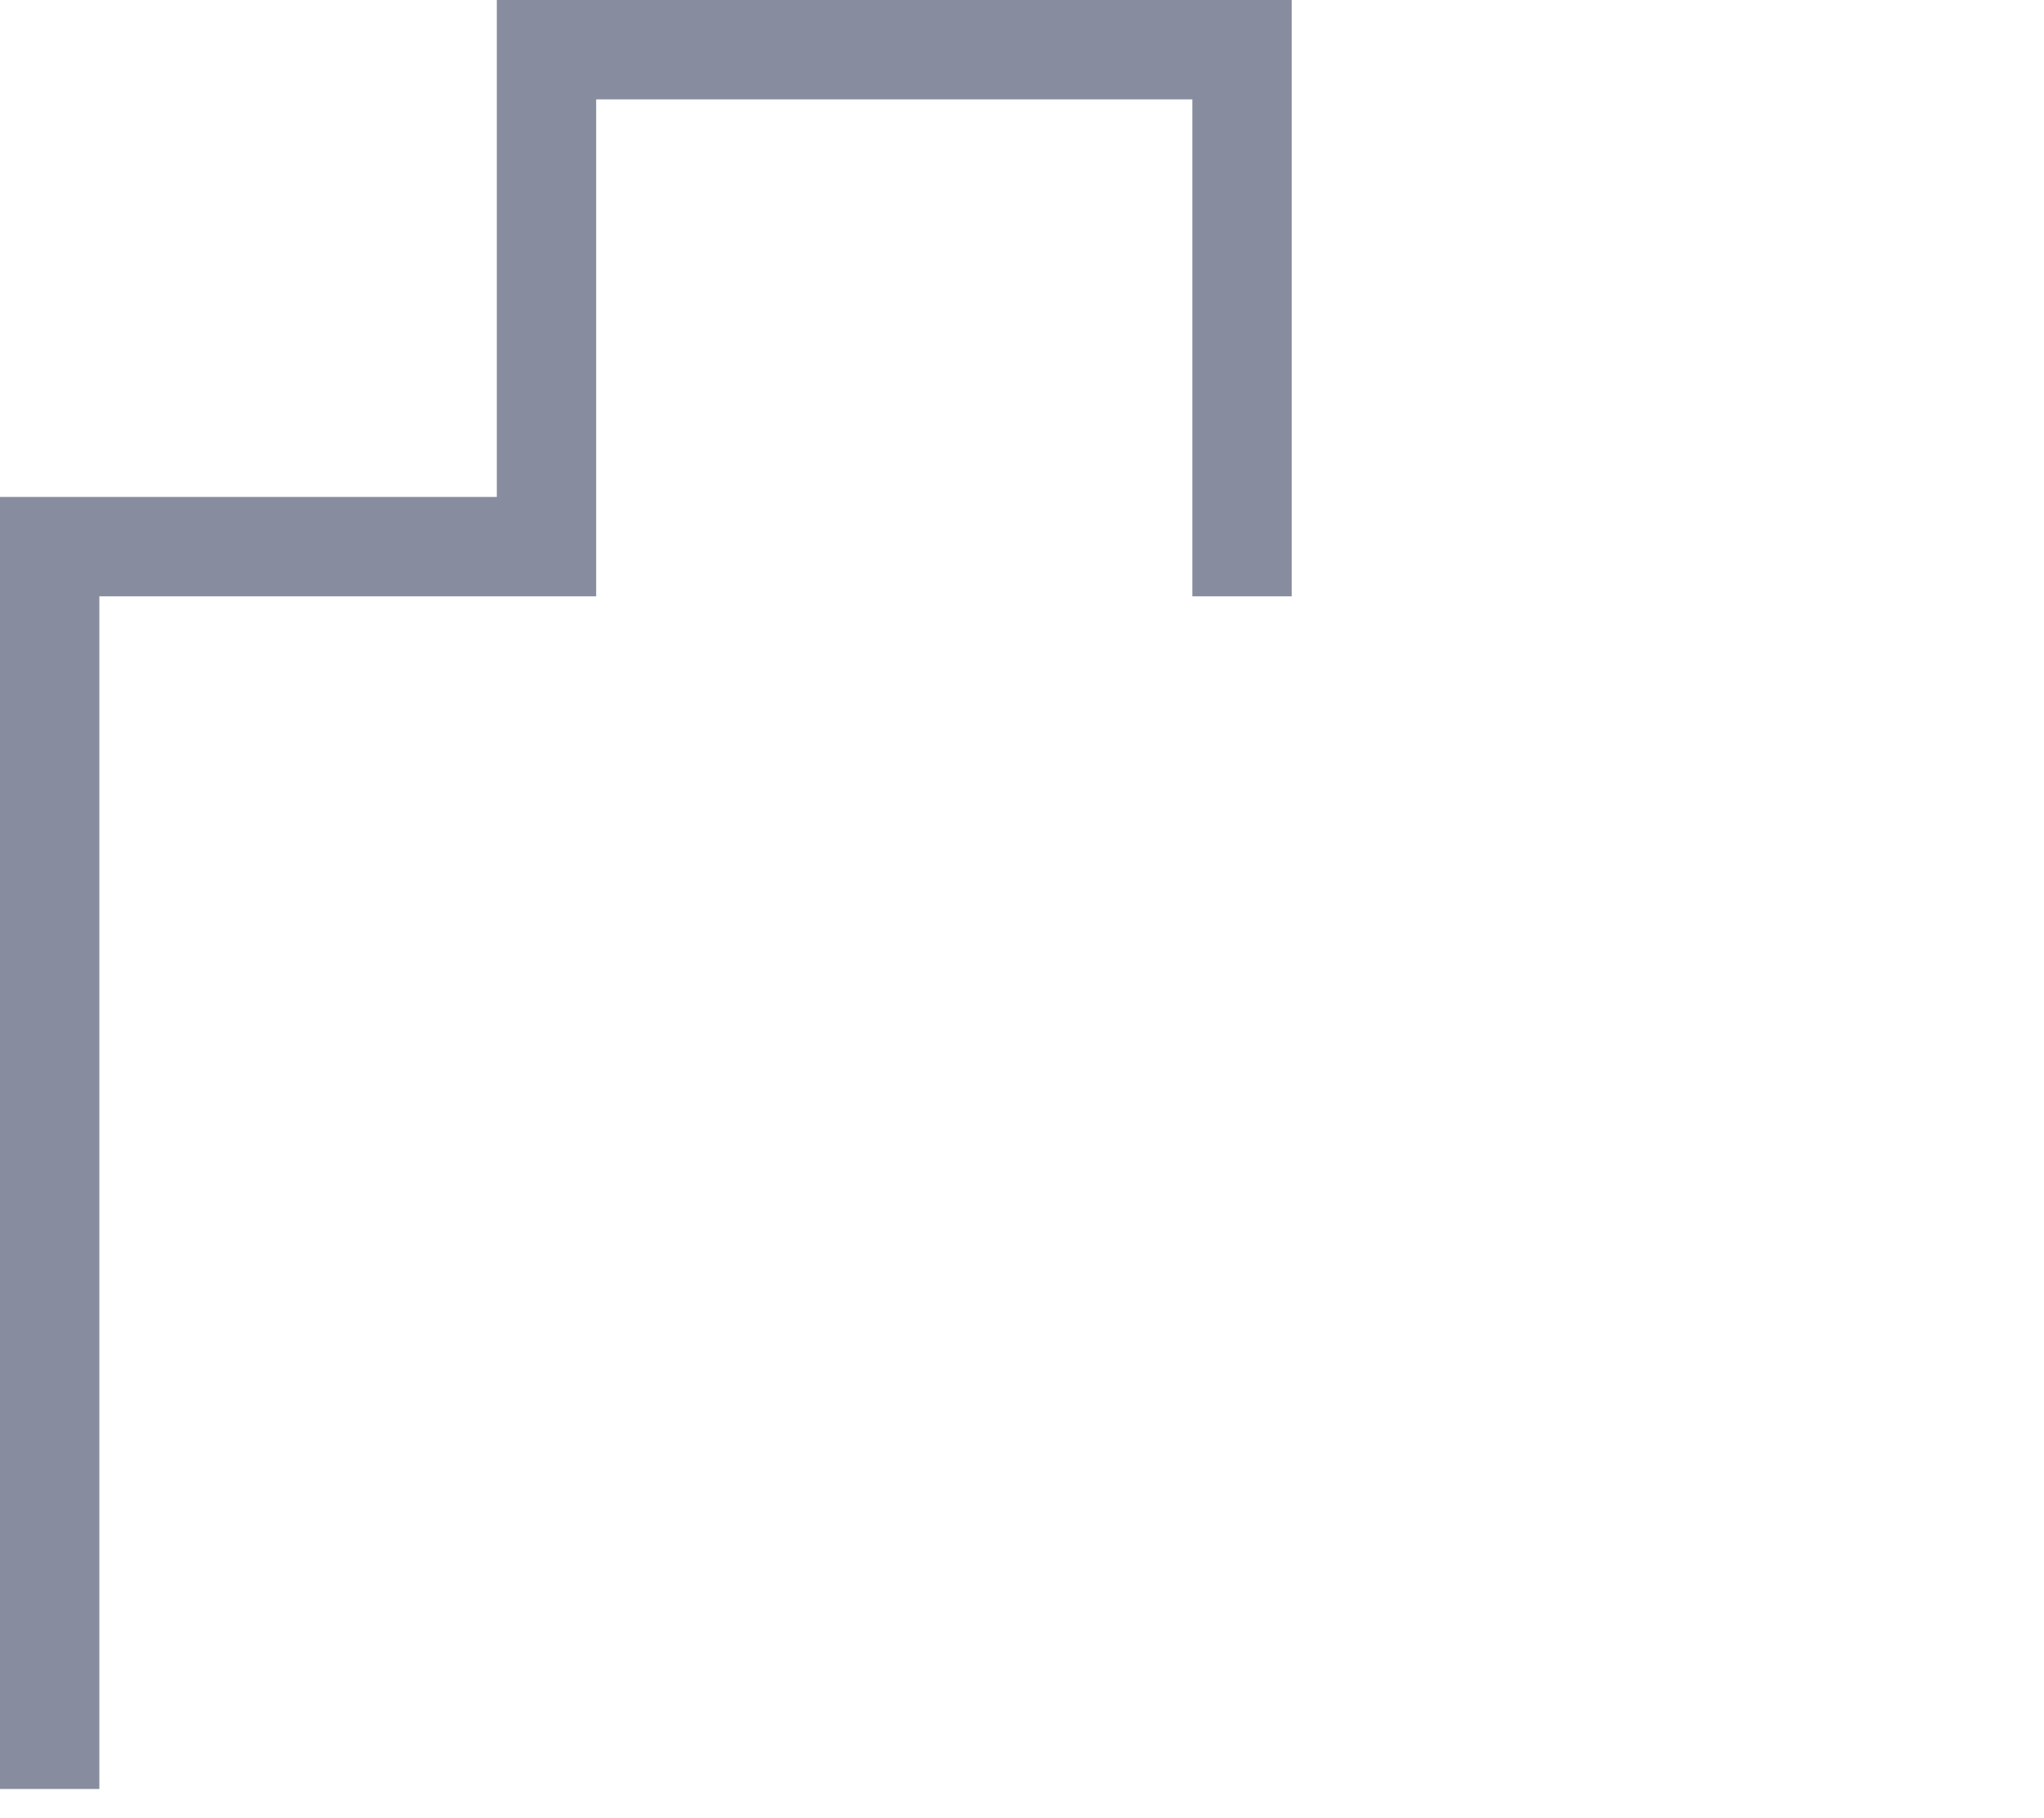
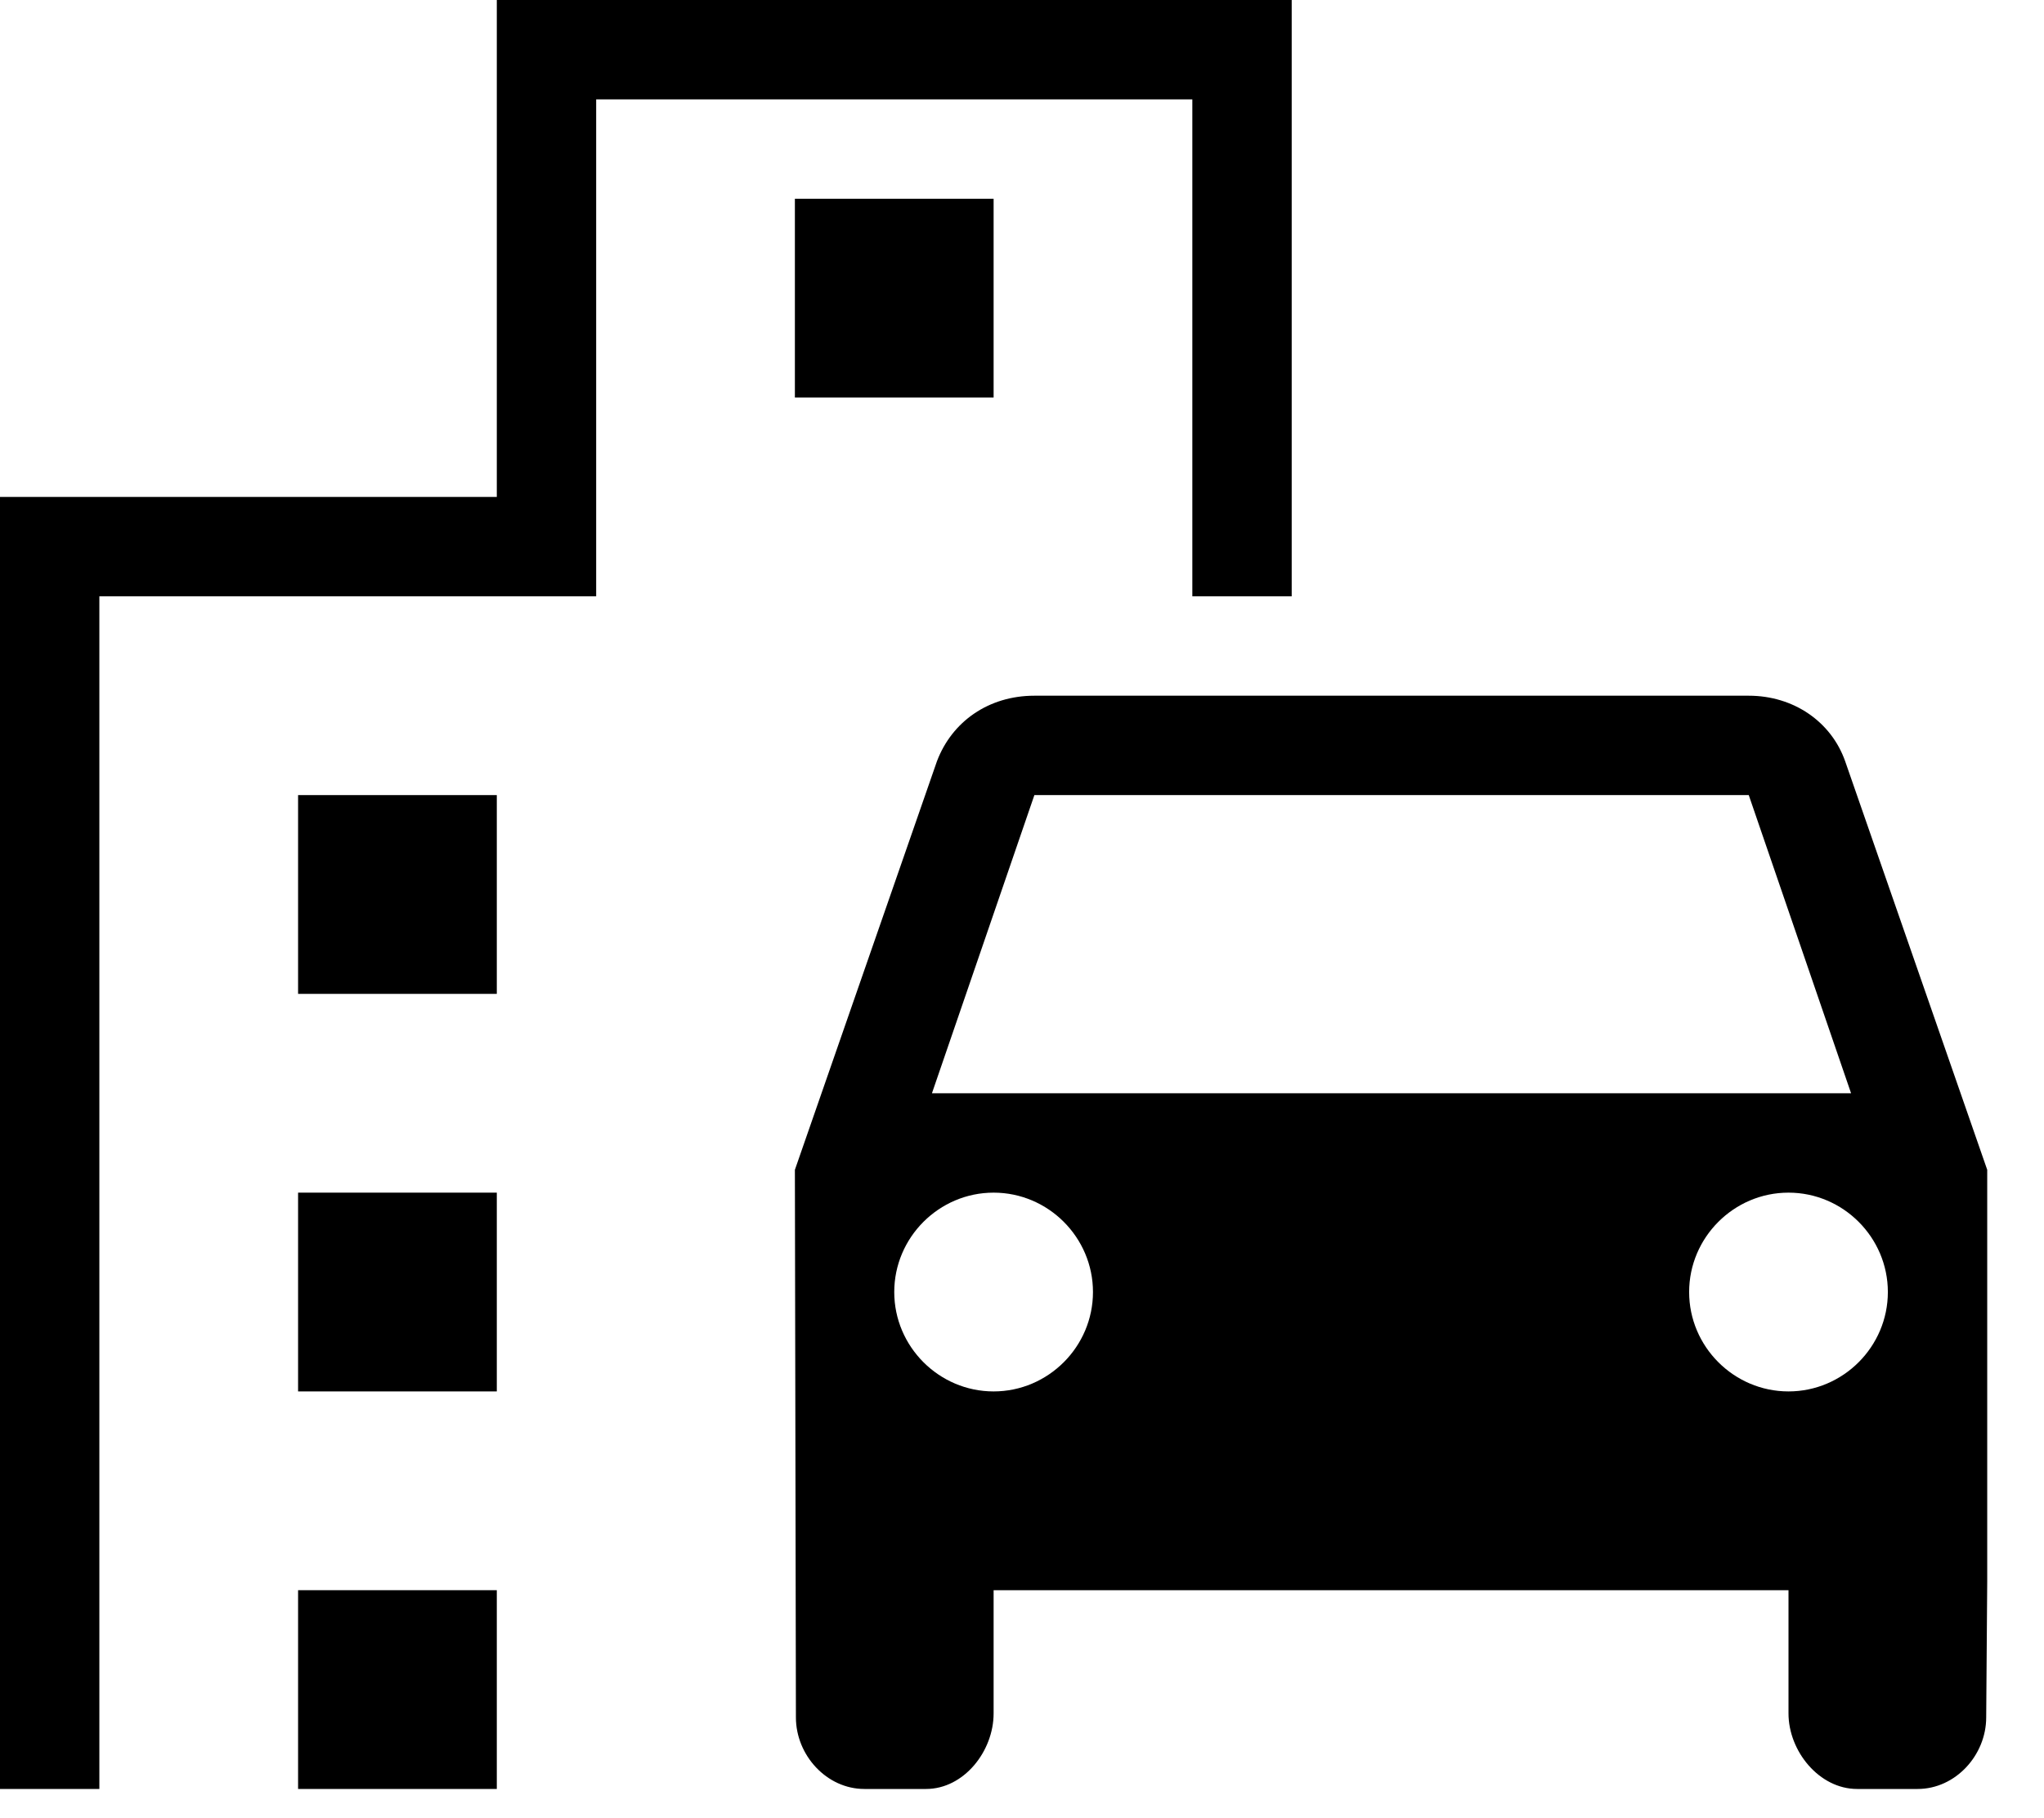
- <svg xmlns="http://www.w3.org/2000/svg" width="18" height="16" viewBox="0 0 18 16" fill="none">
-   <path d="M16.249 6.702C16.126 6.353 15.794 6.125 15.4 6.125H9.109C8.706 6.125 8.383 6.353 8.251 6.702L7 10.299L7.009 15.12C7.009 15.453 7.28 15.75 7.612 15.75H8.155C8.488 15.75 8.75 15.418 8.75 15.085V14H15.75V15.085C15.75 15.418 16.021 15.75 16.354 15.75H16.887C17.22 15.75 17.491 15.453 17.491 15.12L17.5 13.921V10.299L16.249 6.702ZM9.109 7H15.4L16.301 9.625H8.207L9.109 7ZM8.75 12.25C8.269 12.25 7.875 11.856 7.875 11.375C7.875 10.894 8.269 10.5 8.75 10.5C9.231 10.5 9.625 10.894 9.625 11.375C9.625 11.856 9.231 12.25 8.75 12.25ZM15.75 12.25C15.269 12.25 14.875 11.856 14.875 11.375C14.875 10.894 15.269 10.5 15.75 10.5C16.231 10.5 16.625 10.894 16.625 11.375C16.625 11.856 16.231 12.25 15.75 12.25Z" />
-   <path d="M10.5 5.25H11.375V0H4.375V4.375H0V15.75H0.875V5.25H5.25V0.875H10.5V5.25Z" fill="#888C9F" />
-   <path d="M2.625 7H4.375V8.75H2.625V7ZM7 1.75H8.75V3.5H7V1.75ZM2.625 10.5H4.375V12.25H2.625V10.5ZM2.625 14H4.375V15.75H2.625V14Z" />
+ <svg xmlns="http://www.w3.org/2000/svg" width="18" height="16" viewBox="0 0 18 16" fill="currentColor">
+   <path fill="currentColor" d="M16.249 6.702C16.126 6.353 15.794 6.125 15.4 6.125H9.109C8.706 6.125 8.383 6.353 8.251 6.702L7 10.299L7.009 15.12C7.009 15.453 7.28 15.75 7.612 15.75H8.155C8.488 15.75 8.75 15.418 8.75 15.085V14H15.75V15.085C15.75 15.418 16.021 15.75 16.354 15.75H16.887C17.22 15.75 17.491 15.453 17.491 15.12L17.5 13.921V10.299L16.249 6.702ZM9.109 7H15.4L16.301 9.625H8.207L9.109 7ZM8.75 12.25C8.269 12.25 7.875 11.856 7.875 11.375C7.875 10.894 8.269 10.5 8.75 10.5C9.231 10.5 9.625 10.894 9.625 11.375C9.625 11.856 9.231 12.25 8.75 12.25ZM15.75 12.25C15.269 12.25 14.875 11.856 14.875 11.375C14.875 10.894 15.269 10.5 15.75 10.5C16.231 10.5 16.625 10.894 16.625 11.375C16.625 11.856 16.231 12.25 15.75 12.25Z" />
+   <path fill="currentColor" d="M10.5 5.25H11.375V0H4.375V4.375H0V15.75H0.875V5.25H5.25V0.875H10.5V5.25Z" />
+   <path fill="currentColor" d="M2.625 7H4.375V8.75H2.625V7ZM7 1.75H8.75V3.5H7V1.75ZM2.625 10.5H4.375V12.25H2.625V10.5ZM2.625 14H4.375V15.75H2.625V14Z" />
</svg>
